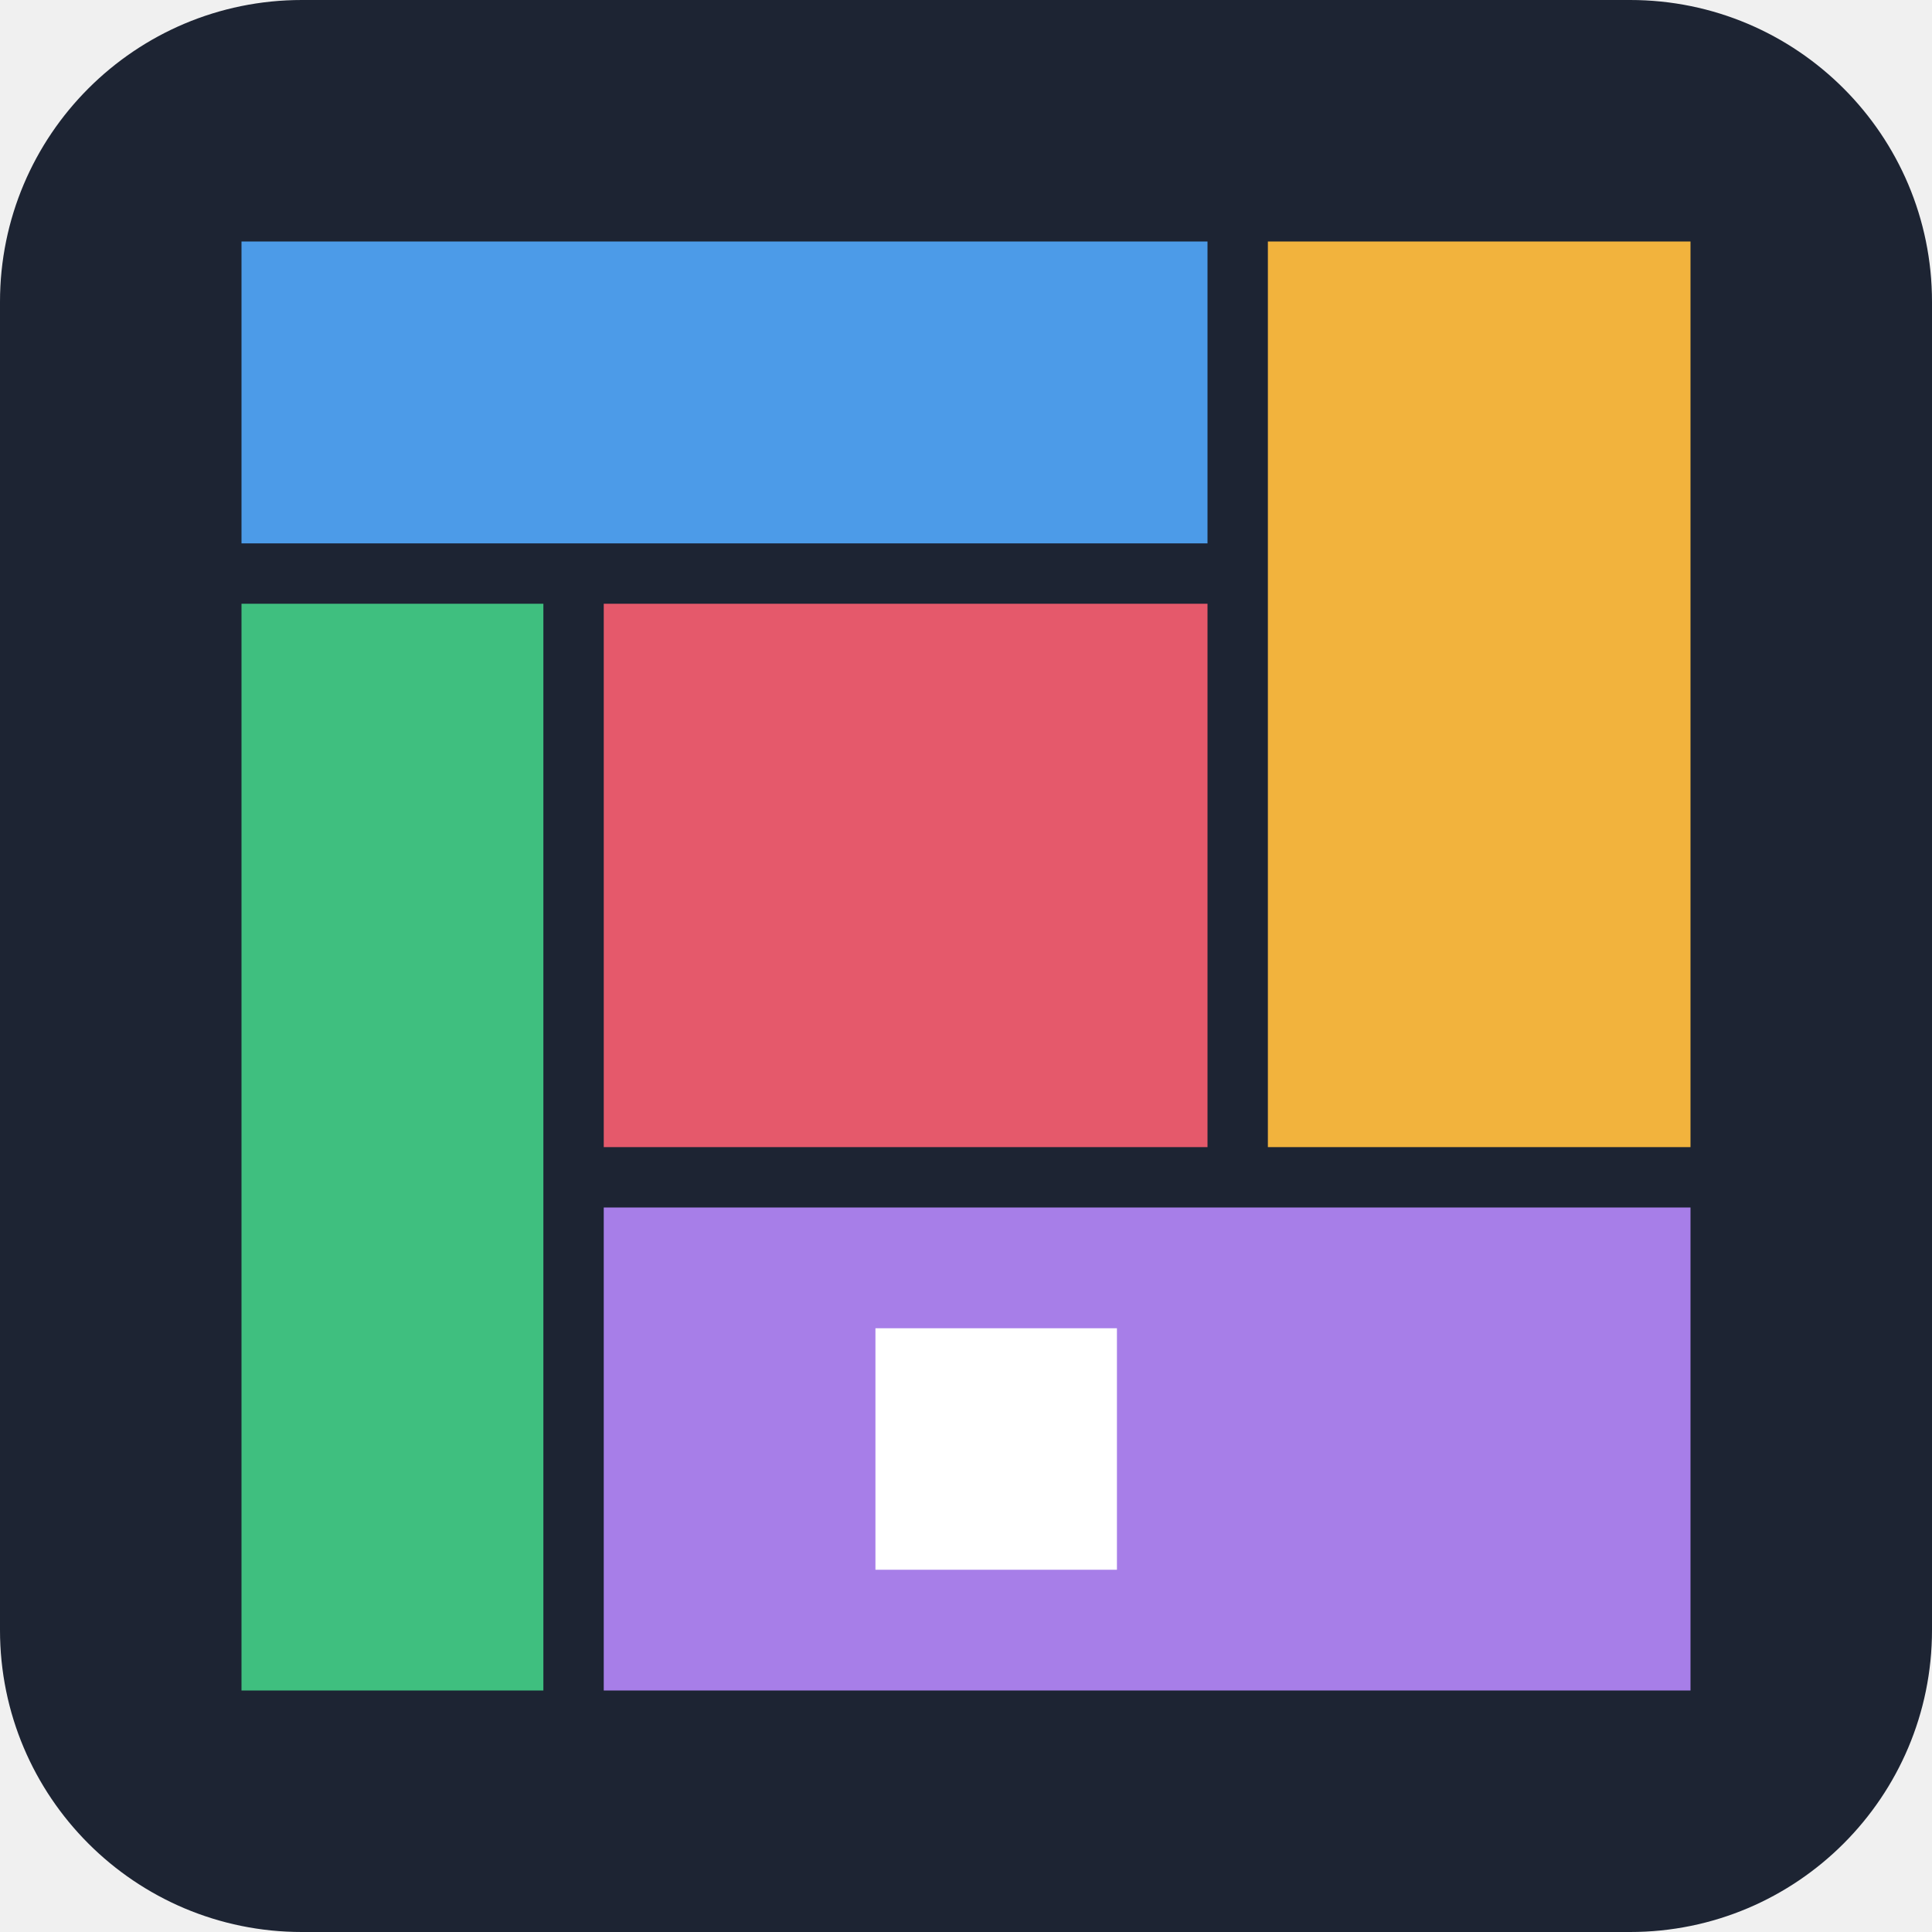
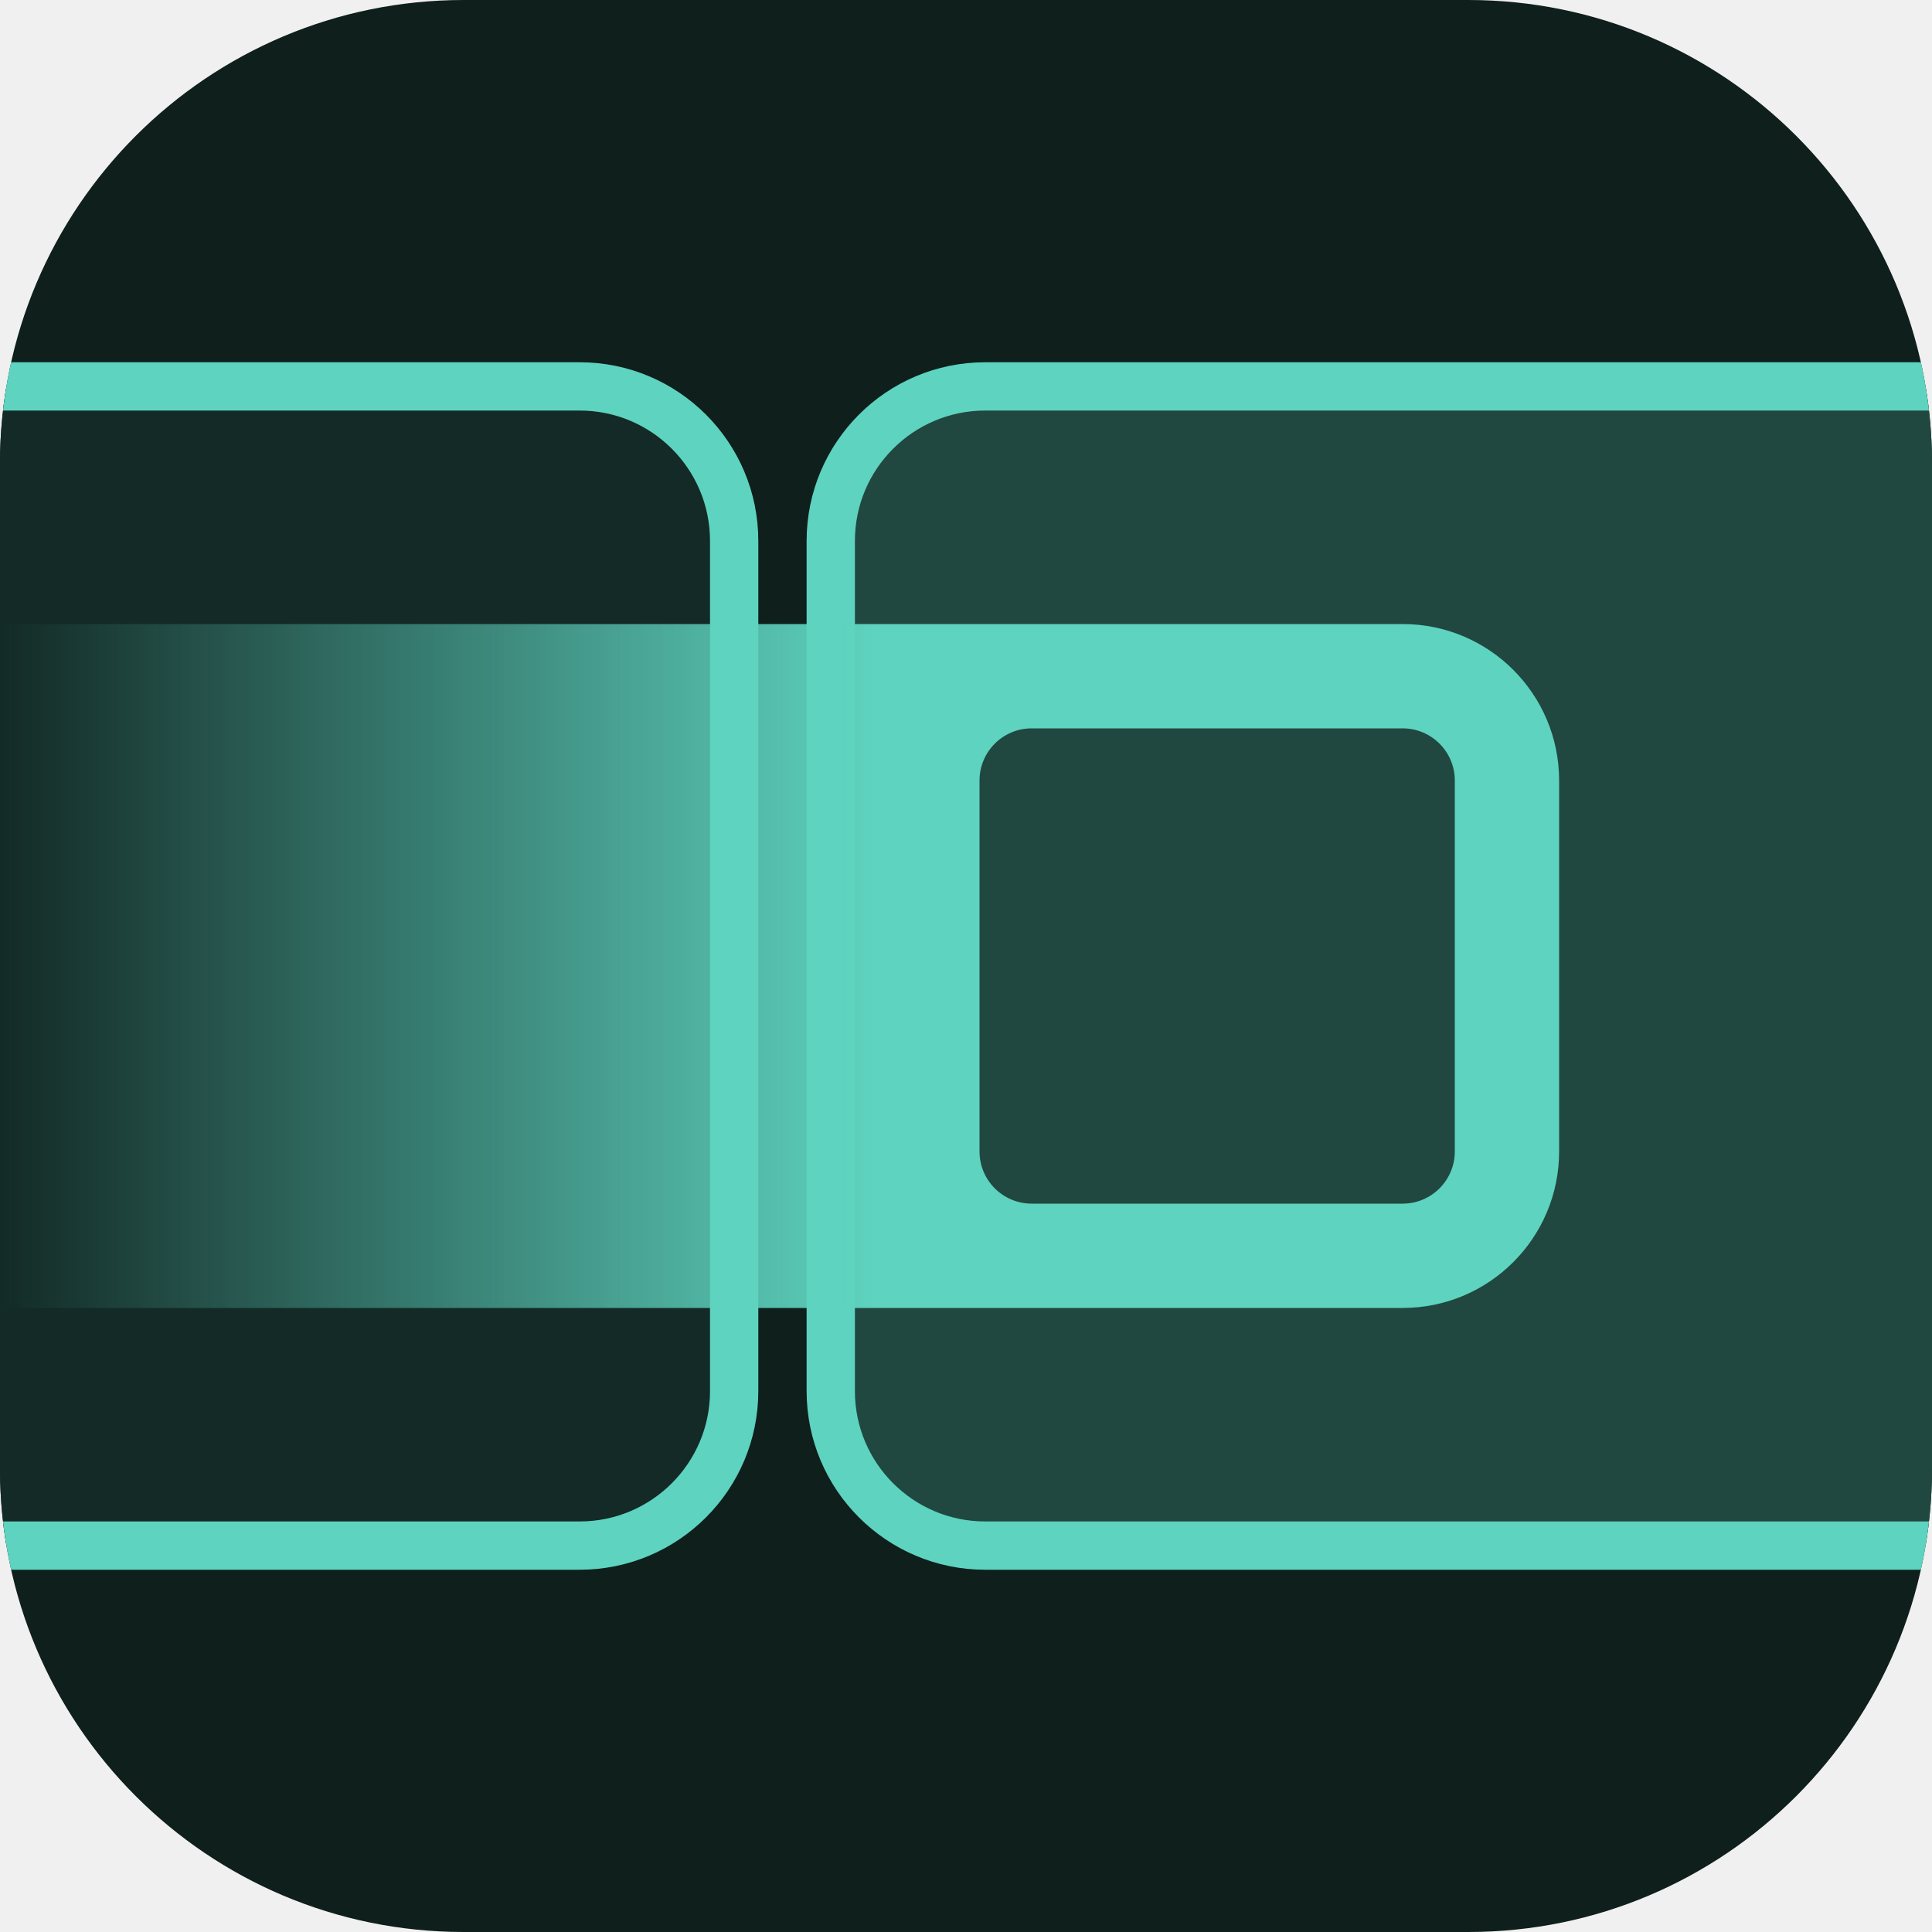
- <svg xmlns="http://www.w3.org/2000/svg" width="128" height="128" viewBox="0 0 128 128">
-   <rect width="128" height="128" rx="20" fill="#1d2433" />
-   <rect x="16" y="16" width="64" height="20" fill="#4c9be8" />
-   <rect x="84" y="16" width="28" height="60" fill="#f2b33d" />
-   <rect x="16" y="40" width="20" height="72" fill="#3fbf7f" />
-   <rect x="40" y="40" width="40" height="36" fill="#e5596b" />
-   <rect x="40" y="80" width="72" height="32" fill="#a77ee8" />
-   <rect x="58" y="88" width="16" height="16" fill="#ffffff" />
+ <svg xmlns="http://www.w3.org/2000/svg" width="512" height="512" viewBox="0 0 100 100">
+   <defs>
+     <clipPath id="shape">
+       <rect width="100" height="100" rx="24" />
+     </clipPath>
+     <linearGradient id="trail" gradientUnits="userSpaceOnUse" x1="0" y1="0" x2="45.3" y2="0">
+       <stop offset="0" stop-color="#5ed3bf" stop-opacity="0" />
+       <stop offset="1" stop-color="#5ed3bf" stop-opacity="1" />
+     </linearGradient>
+   </defs>
+   <g clip-path="url(#shape)">
+     <rect width="100" height="100" fill="#0e1f1c" />
+     <rect x="-20" y="20" width="58" height="60" rx="8" fill="#132a26" stroke="#5ed3bf" stroke-width="2.5" />
+     <rect x="43" y="20" width="80" height="60" rx="8" fill="#204740" stroke="#5ed3bf" stroke-width="2.5" />
+     <path fill="url(#trail)" fill-rule="evenodd" d="M0,32.3 H72.6 A8.1,8.1 0 0 1 80.7,40.4 V59.6 A8.1,8.1 0 0 1 72.6,67.7 H0 Z M53.4,37.7 A2.7,2.7 0 0 0 50.7,40.4 V59.6 A2.7,2.7 0 0 0 53.4,62.3 H72.6 A2.7,2.7 0 0 0 75.3,59.6 V40.4 A2.7,2.7 0 0 0 72.6,37.7 Z" />
+   </g>
</svg>
